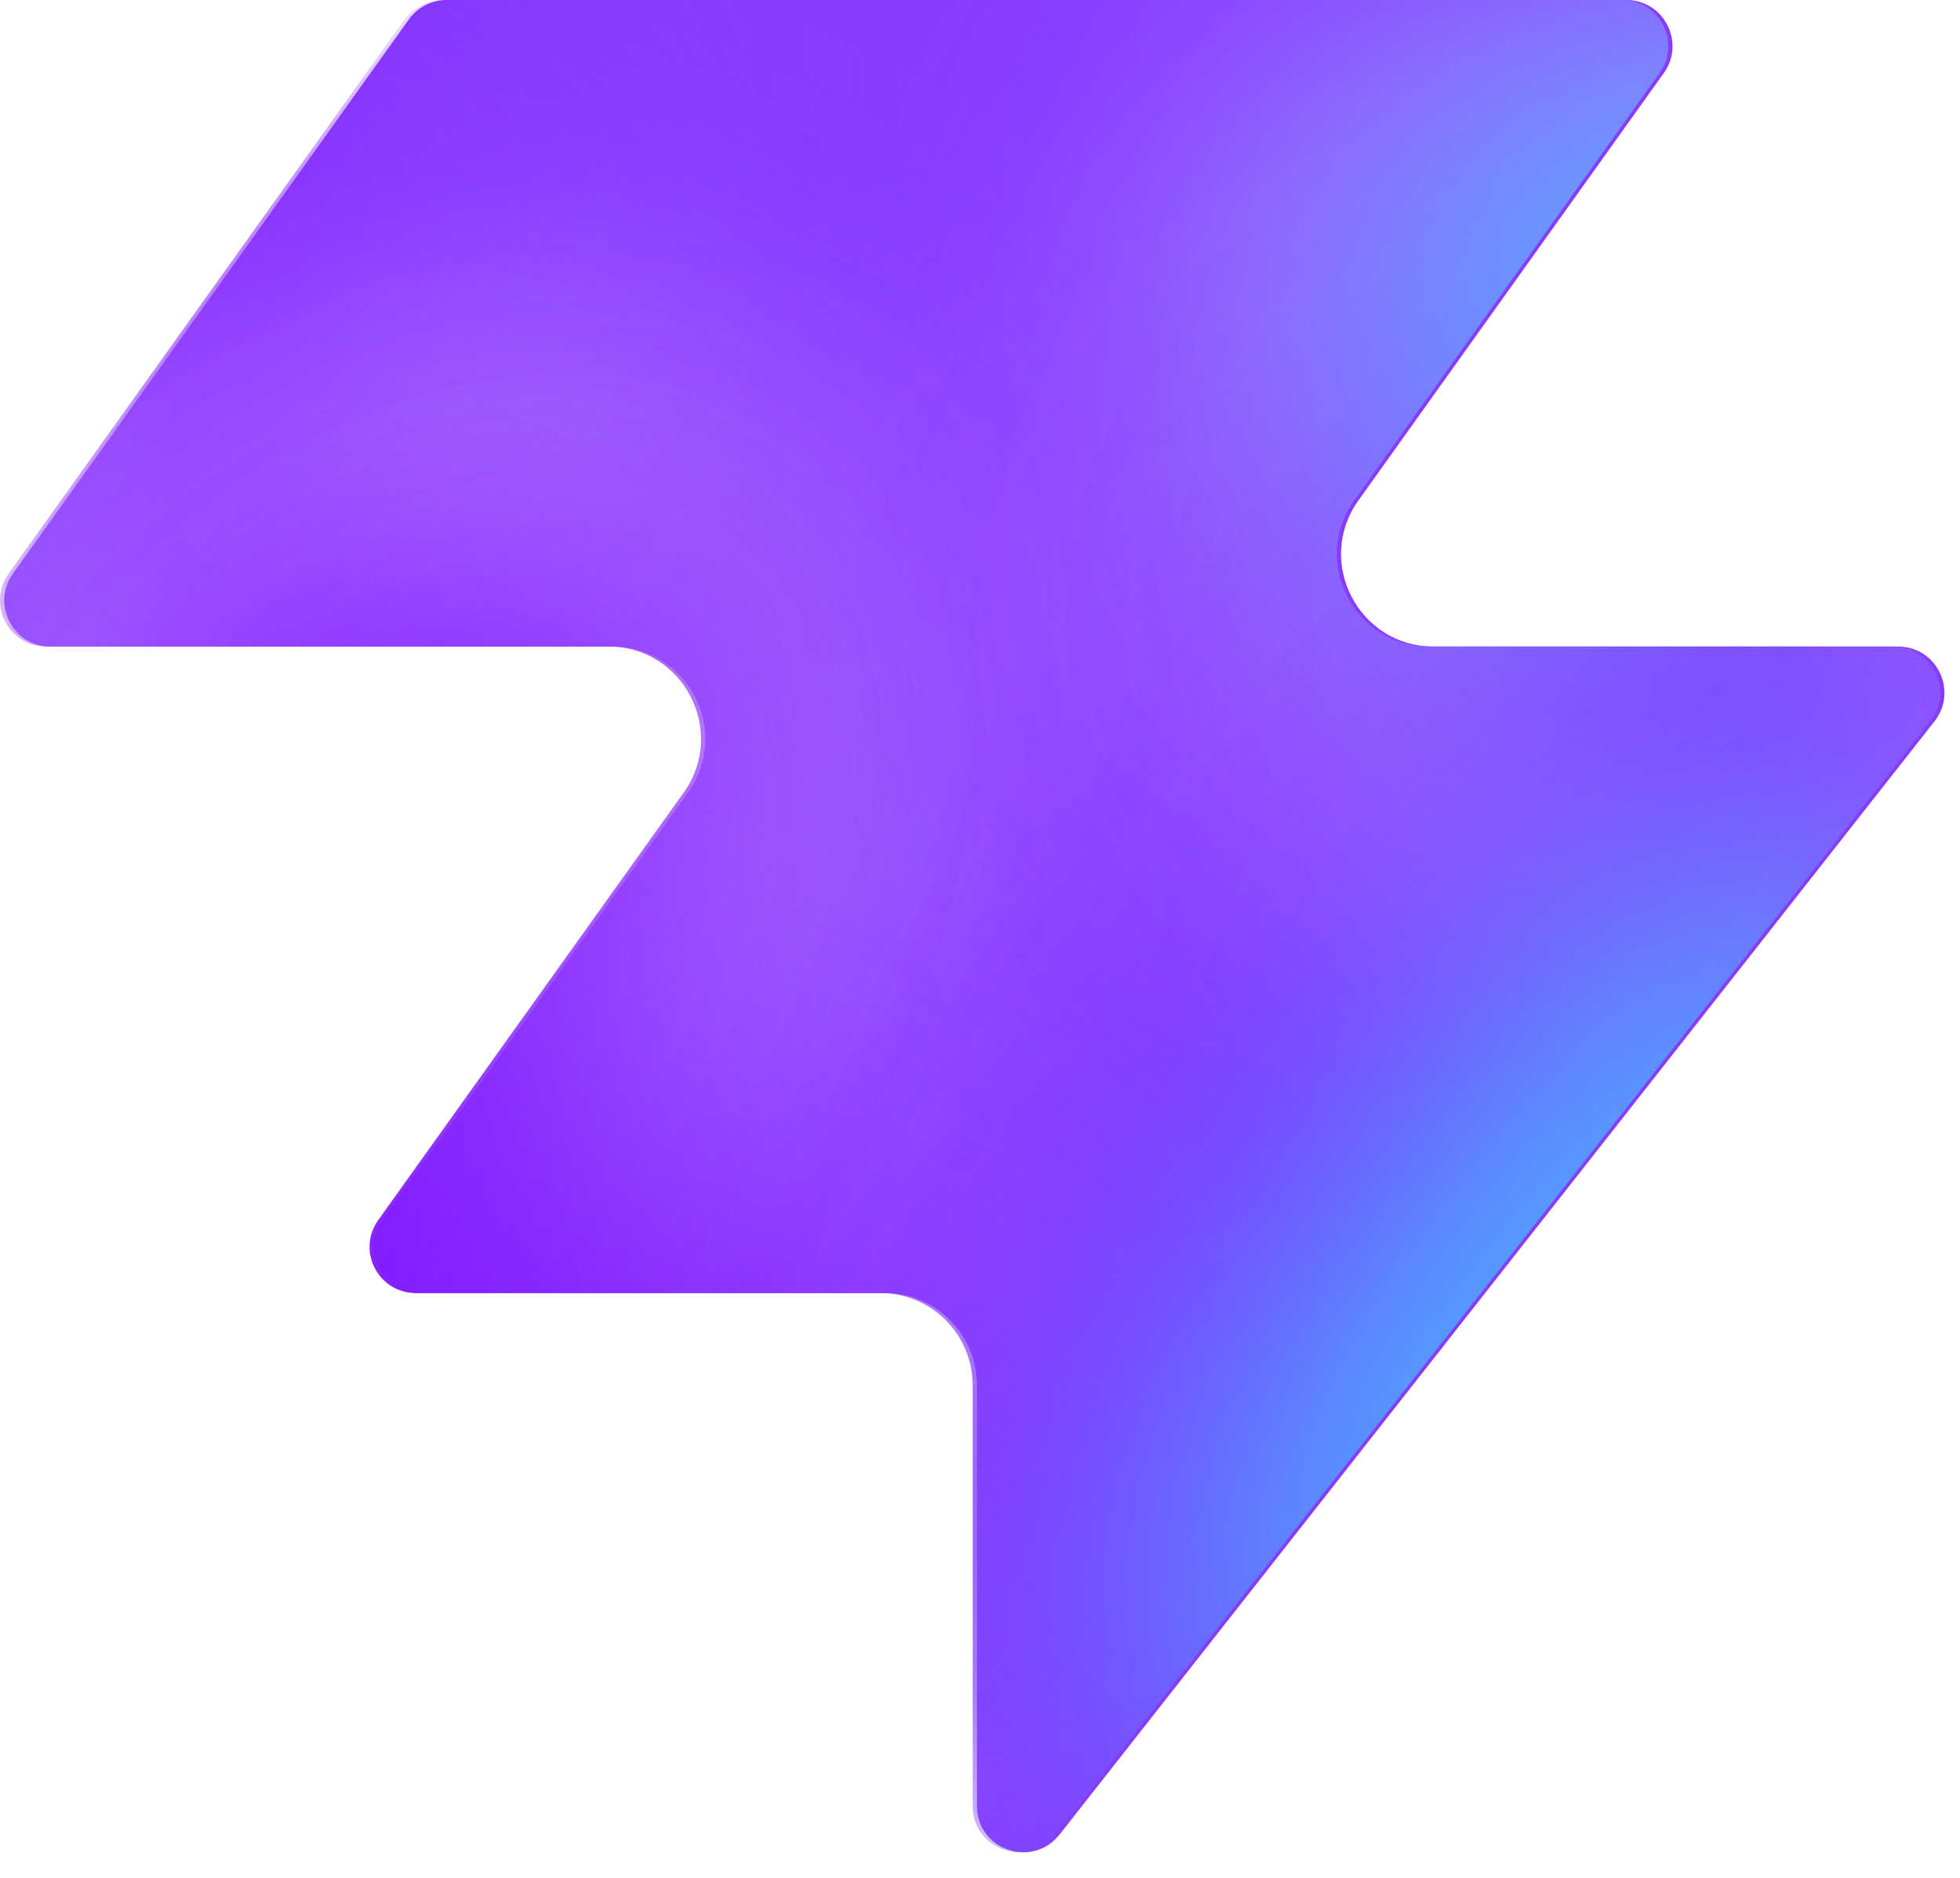
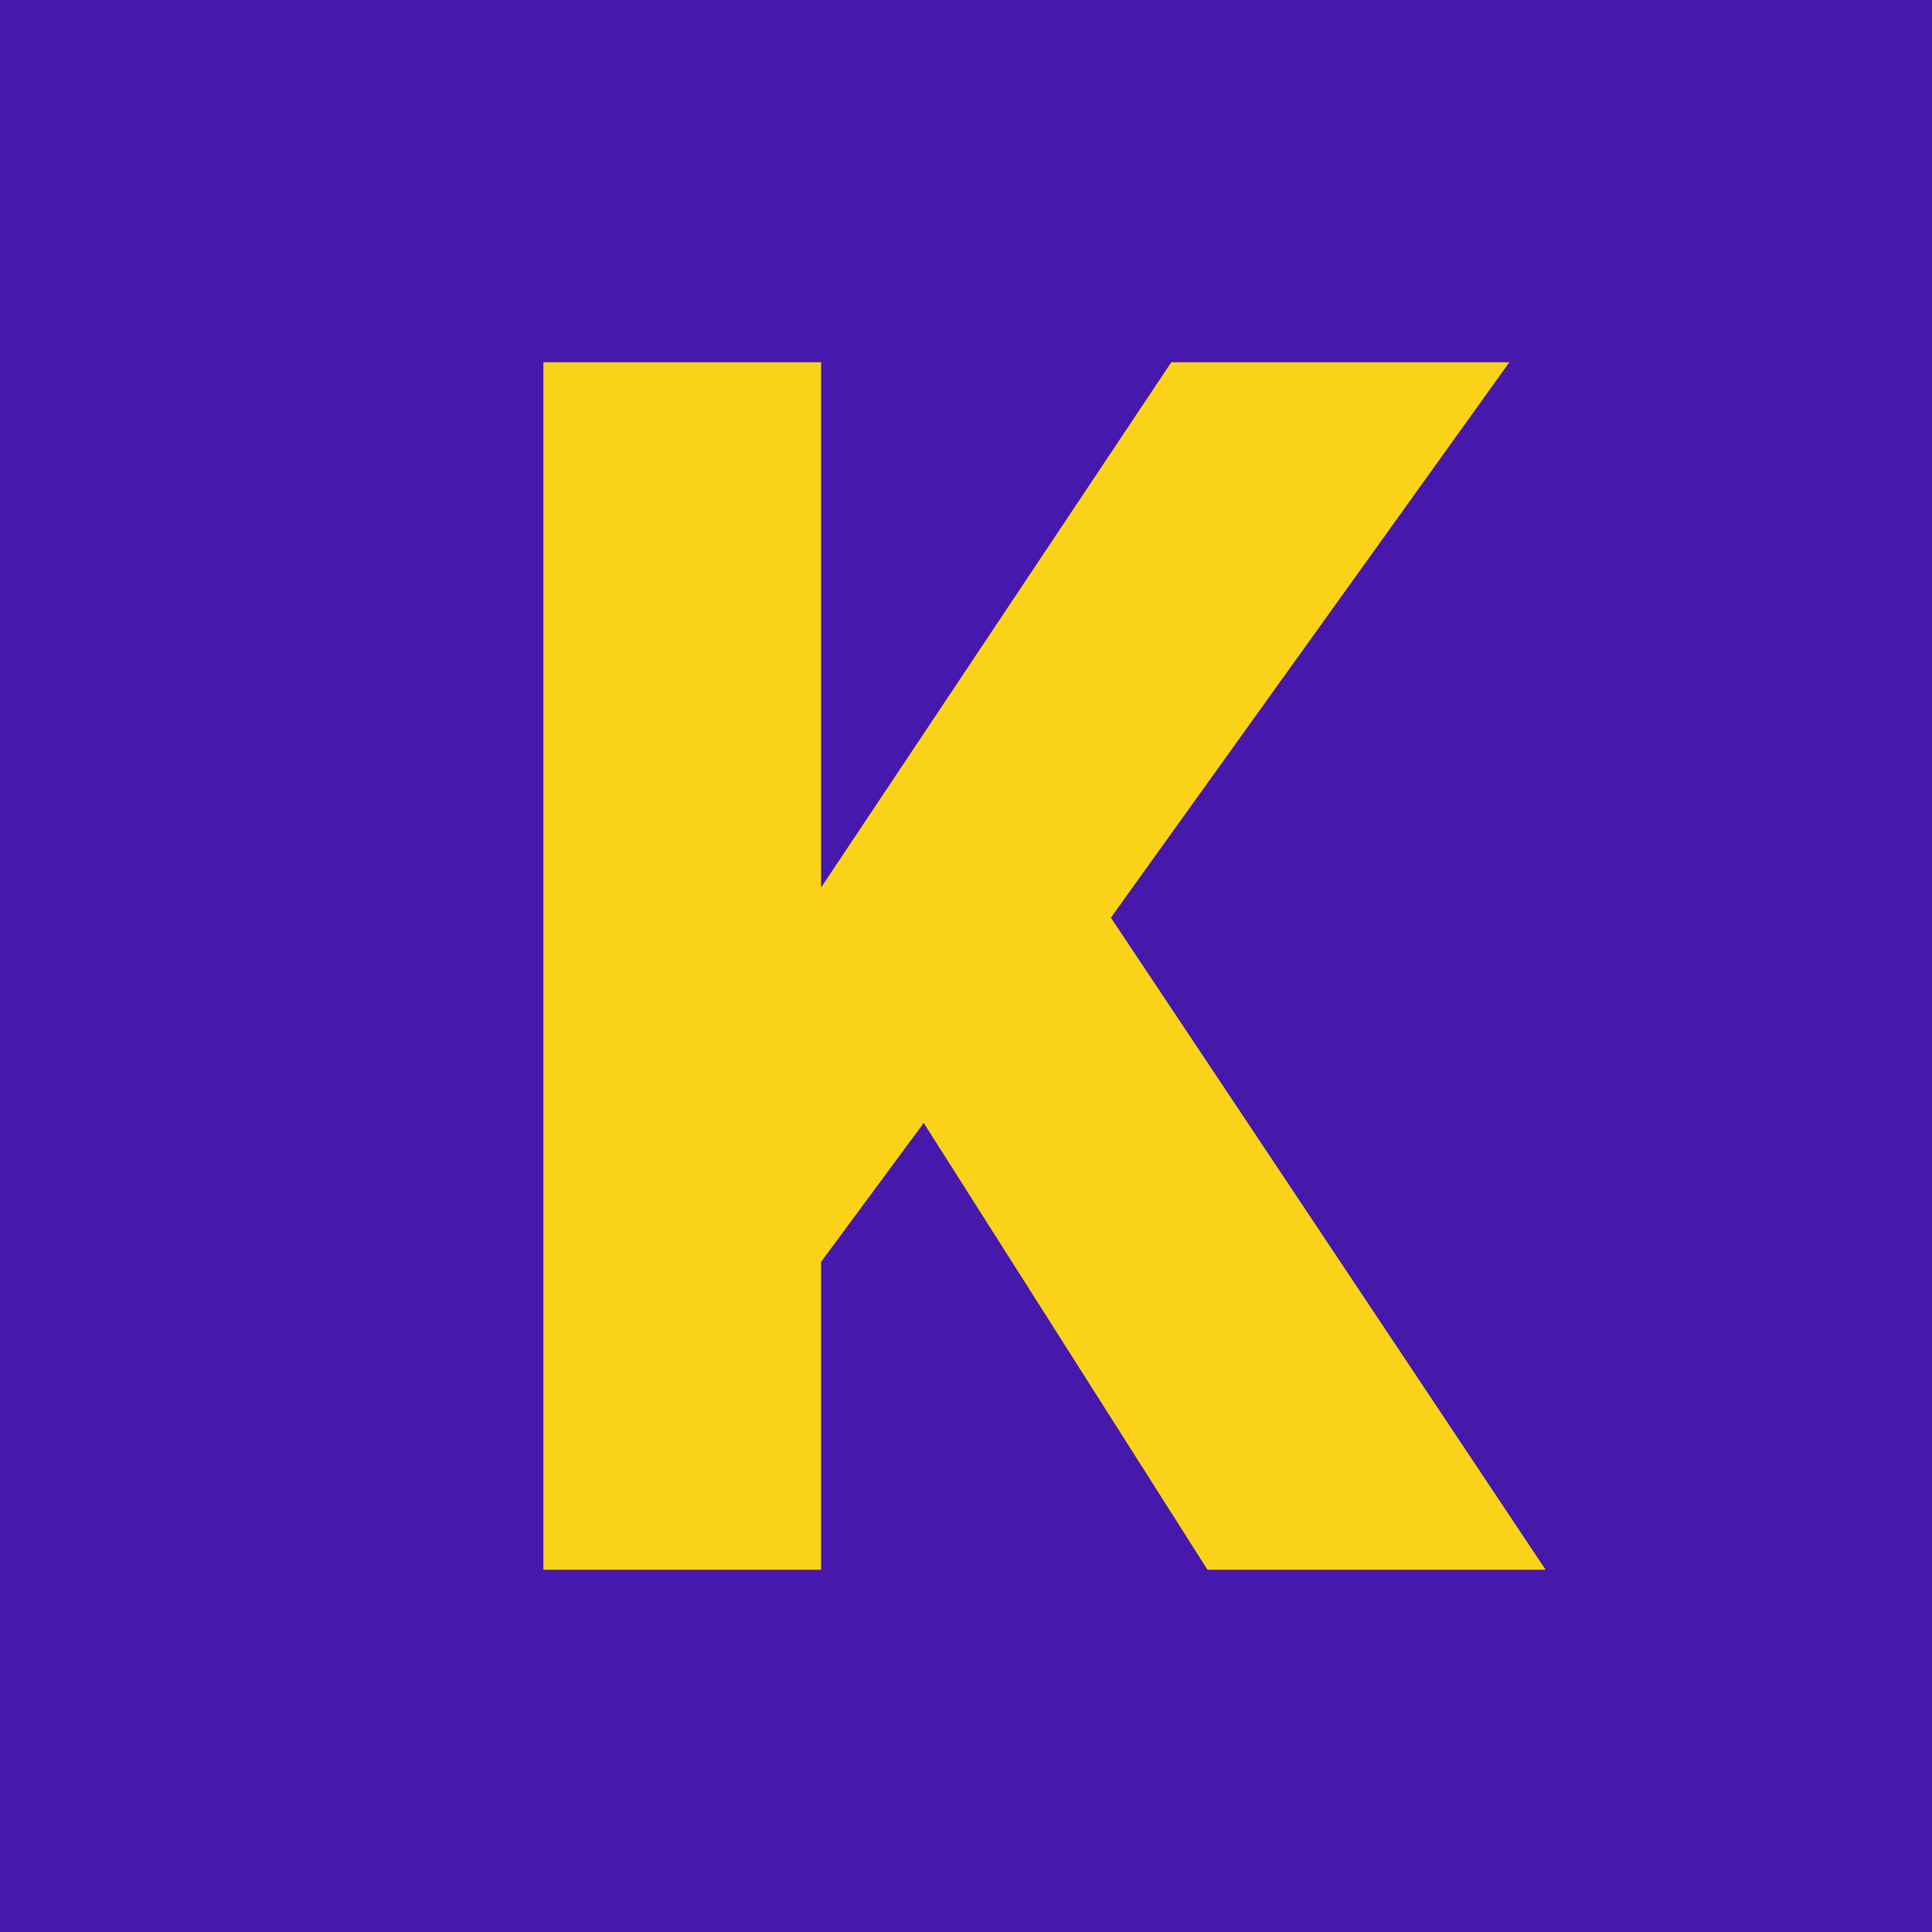
- <svg xmlns="http://www.w3.org/2000/svg" width="48" height="46" fill="none" viewBox="0 0 48 46">
-   <path fill="#863bff" d="M25.946 44.938c-.664.845-2.021.375-2.021-.698V33.937a2.26 2.26 0 0 0-2.262-2.262H10.287c-.92 0-1.456-1.04-.92-1.788l7.48-10.471c1.07-1.497 0-3.578-1.842-3.578H1.237c-.92 0-1.456-1.04-.92-1.788L10.013.474c.214-.297.556-.474.92-.474h28.894c.92 0 1.456 1.04.92 1.788l-7.48 10.471c-1.07 1.498 0 3.579 1.842 3.579h11.377c.943 0 1.473 1.088.89 1.83L25.947 44.94z" style="fill:#863bff;fill:color(display-p3 .525 .23 1);fill-opacity:1" />
-   <mask id="a" width="48" height="46" x="0" y="0" maskUnits="userSpaceOnUse" style="mask-type:alpha">
-     <path fill="#000" d="M25.842 44.938c-.664.844-2.021.375-2.021-.698V33.937a2.26 2.26 0 0 0-2.262-2.262H10.183c-.92 0-1.456-1.04-.92-1.788l7.48-10.471c1.07-1.498 0-3.579-1.842-3.579H1.133c-.92 0-1.456-1.04-.92-1.787L9.91.473c.214-.297.556-.474.92-.474h28.894c.92 0 1.456 1.04.92 1.788l-7.48 10.471c-1.07 1.498 0 3.578 1.842 3.578h11.377c.943 0 1.473 1.088.89 1.832L25.843 44.94z" style="fill:#000;fill-opacity:1" />
-   </mask>
-   <g mask="url(#a)">
-     <g filter="url(#b)">
-       <ellipse cx="5.508" cy="14.704" fill="#ede6ff" rx="5.508" ry="14.704" style="fill:#ede6ff;fill:color(display-p3 .927 .903 1);fill-opacity:1" transform="matrix(.00324 1 1 -.00324 -4.47 31.516)" />
-     </g>
-     <g filter="url(#c)">
-       <ellipse cx="10.399" cy="29.851" fill="#ede6ff" rx="10.399" ry="29.851" style="fill:#ede6ff;fill:color(display-p3 .927 .903 1);fill-opacity:1" transform="matrix(.00324 1 1 -.00324 -39.328 7.883)" />
-     </g>
-     <g filter="url(#d)">
-       <ellipse cx="5.508" cy="30.487" fill="#7e14ff" rx="5.508" ry="30.487" style="fill:#7e14ff;fill:color(display-p3 .492 .077 1);fill-opacity:1" transform="rotate(89.814 -25.913 -14.639)scale(1 -1)" />
-     </g>
-     <g filter="url(#e)">
-       <ellipse cx="5.508" cy="30.599" fill="#7e14ff" rx="5.508" ry="30.599" style="fill:#7e14ff;fill:color(display-p3 .492 .077 1);fill-opacity:1" transform="rotate(89.814 -32.644 -3.334)scale(1 -1)" />
-     </g>
-     <g filter="url(#f)">
-       <ellipse cx="5.508" cy="30.599" fill="#7e14ff" rx="5.508" ry="30.599" style="fill:#7e14ff;fill:color(display-p3 .492 .077 1);fill-opacity:1" transform="matrix(.00324 1 1 -.00324 -34.34 30.47)" />
-     </g>
-     <g filter="url(#g)">
-       <ellipse cx="14.072" cy="22.078" fill="#ede6ff" rx="14.072" ry="22.078" style="fill:#ede6ff;fill:color(display-p3 .927 .903 1);fill-opacity:1" transform="rotate(93.35 24.506 48.493)scale(-1 1)" />
-     </g>
-     <g filter="url(#h)">
-       <ellipse cx="3.47" cy="21.501" fill="#7e14ff" rx="3.47" ry="21.501" style="fill:#7e14ff;fill:color(display-p3 .492 .077 1);fill-opacity:1" transform="rotate(89.009 28.708 47.59)scale(-1 1)" />
-     </g>
-     <g filter="url(#i)">
-       <ellipse cx="3.47" cy="21.501" fill="#7e14ff" rx="3.47" ry="21.501" style="fill:#7e14ff;fill:color(display-p3 .492 .077 1);fill-opacity:1" transform="rotate(89.009 28.708 47.59)scale(-1 1)" />
-     </g>
-     <g filter="url(#j)">
-       <ellipse cx=".387" cy="8.972" fill="#7e14ff" rx="4.407" ry="29.108" style="fill:#7e14ff;fill:color(display-p3 .492 .077 1);fill-opacity:1" transform="rotate(39.51 .387 8.972)" />
-     </g>
-     <g filter="url(#k)">
-       <ellipse cx="47.523" cy="-6.092" fill="#7e14ff" rx="4.407" ry="29.108" style="fill:#7e14ff;fill:color(display-p3 .492 .077 1);fill-opacity:1" transform="rotate(37.892 47.523 -6.092)" />
-     </g>
-     <g filter="url(#l)">
-       <ellipse cx="41.412" cy="6.333" fill="#47bfff" rx="5.971" ry="9.665" style="fill:#47bfff;fill:color(display-p3 .28 .748 1);fill-opacity:1" transform="rotate(37.892 41.412 6.333)" />
-     </g>
-     <g filter="url(#m)">
-       <ellipse cx="-1.879" cy="38.332" fill="#7e14ff" rx="4.407" ry="29.108" style="fill:#7e14ff;fill:color(display-p3 .492 .077 1);fill-opacity:1" transform="rotate(37.892 -1.88 38.332)" />
-     </g>
-     <g filter="url(#n)">
-       <ellipse cx="-1.879" cy="38.332" fill="#7e14ff" rx="4.407" ry="29.108" style="fill:#7e14ff;fill:color(display-p3 .492 .077 1);fill-opacity:1" transform="rotate(37.892 -1.88 38.332)" />
-     </g>
-     <g filter="url(#o)">
-       <ellipse cx="35.651" cy="29.907" fill="#7e14ff" rx="4.407" ry="29.108" style="fill:#7e14ff;fill:color(display-p3 .492 .077 1);fill-opacity:1" transform="rotate(37.892 35.651 29.907)" />
-     </g>
-     <g filter="url(#p)">
-       <ellipse cx="38.418" cy="32.4" fill="#47bfff" rx="5.971" ry="15.297" style="fill:#47bfff;fill:color(display-p3 .28 .748 1);fill-opacity:1" transform="rotate(37.892 38.418 32.4)" />
-     </g>
-   </g>
-   <defs>
-     <filter id="b" width="60.045" height="41.654" x="-19.77" y="16.149" color-interpolation-filters="sRGB" filterUnits="userSpaceOnUse">
-       <feFlood flood-opacity="0" result="BackgroundImageFix" />
-       <feBlend in="SourceGraphic" in2="BackgroundImageFix" result="shape" />
-       <feGaussianBlur result="effect1_foregroundBlur_2002_17158" stdDeviation="7.659" />
-     </filter>
-     <filter id="c" width="90.34" height="51.437" x="-54.613" y="-7.533" color-interpolation-filters="sRGB" filterUnits="userSpaceOnUse">
-       <feFlood flood-opacity="0" result="BackgroundImageFix" />
-       <feBlend in="SourceGraphic" in2="BackgroundImageFix" result="shape" />
-       <feGaussianBlur result="effect1_foregroundBlur_2002_17158" stdDeviation="7.659" />
-     </filter>
-     <filter id="d" width="79.355" height="29.4" x="-49.64" y="2.03" color-interpolation-filters="sRGB" filterUnits="userSpaceOnUse">
-       <feFlood flood-opacity="0" result="BackgroundImageFix" />
-       <feBlend in="SourceGraphic" in2="BackgroundImageFix" result="shape" />
-       <feGaussianBlur result="effect1_foregroundBlur_2002_17158" stdDeviation="4.596" />
-     </filter>
-     <filter id="e" width="79.579" height="29.4" x="-45.045" y="20.029" color-interpolation-filters="sRGB" filterUnits="userSpaceOnUse">
-       <feFlood flood-opacity="0" result="BackgroundImageFix" />
-       <feBlend in="SourceGraphic" in2="BackgroundImageFix" result="shape" />
-       <feGaussianBlur result="effect1_foregroundBlur_2002_17158" stdDeviation="4.596" />
-     </filter>
-     <filter id="f" width="79.579" height="29.4" x="-43.513" y="21.178" color-interpolation-filters="sRGB" filterUnits="userSpaceOnUse">
-       <feFlood flood-opacity="0" result="BackgroundImageFix" />
-       <feBlend in="SourceGraphic" in2="BackgroundImageFix" result="shape" />
-       <feGaussianBlur result="effect1_foregroundBlur_2002_17158" stdDeviation="4.596" />
-     </filter>
-     <filter id="g" width="74.749" height="58.852" x="15.756" y="-17.901" color-interpolation-filters="sRGB" filterUnits="userSpaceOnUse">
-       <feFlood flood-opacity="0" result="BackgroundImageFix" />
-       <feBlend in="SourceGraphic" in2="BackgroundImageFix" result="shape" />
-       <feGaussianBlur result="effect1_foregroundBlur_2002_17158" stdDeviation="7.659" />
-     </filter>
-     <filter id="h" width="61.377" height="25.362" x="23.548" y="2.284" color-interpolation-filters="sRGB" filterUnits="userSpaceOnUse">
-       <feFlood flood-opacity="0" result="BackgroundImageFix" />
-       <feBlend in="SourceGraphic" in2="BackgroundImageFix" result="shape" />
-       <feGaussianBlur result="effect1_foregroundBlur_2002_17158" stdDeviation="4.596" />
-     </filter>
-     <filter id="i" width="61.377" height="25.362" x="23.548" y="2.284" color-interpolation-filters="sRGB" filterUnits="userSpaceOnUse">
-       <feFlood flood-opacity="0" result="BackgroundImageFix" />
-       <feBlend in="SourceGraphic" in2="BackgroundImageFix" result="shape" />
-       <feGaussianBlur result="effect1_foregroundBlur_2002_17158" stdDeviation="4.596" />
-     </filter>
-     <filter id="j" width="56.045" height="63.649" x="-27.636" y="-22.853" color-interpolation-filters="sRGB" filterUnits="userSpaceOnUse">
-       <feFlood flood-opacity="0" result="BackgroundImageFix" />
-       <feBlend in="SourceGraphic" in2="BackgroundImageFix" result="shape" />
-       <feGaussianBlur result="effect1_foregroundBlur_2002_17158" stdDeviation="4.596" />
-     </filter>
-     <filter id="k" width="54.814" height="64.646" x="20.116" y="-38.415" color-interpolation-filters="sRGB" filterUnits="userSpaceOnUse">
-       <feFlood flood-opacity="0" result="BackgroundImageFix" />
-       <feBlend in="SourceGraphic" in2="BackgroundImageFix" result="shape" />
-       <feGaussianBlur result="effect1_foregroundBlur_2002_17158" stdDeviation="4.596" />
-     </filter>
-     <filter id="l" width="33.541" height="35.313" x="24.641" y="-11.323" color-interpolation-filters="sRGB" filterUnits="userSpaceOnUse">
-       <feFlood flood-opacity="0" result="BackgroundImageFix" />
-       <feBlend in="SourceGraphic" in2="BackgroundImageFix" result="shape" />
-       <feGaussianBlur result="effect1_foregroundBlur_2002_17158" stdDeviation="4.596" />
-     </filter>
-     <filter id="m" width="54.814" height="64.646" x="-29.286" y="6.009" color-interpolation-filters="sRGB" filterUnits="userSpaceOnUse">
-       <feFlood flood-opacity="0" result="BackgroundImageFix" />
-       <feBlend in="SourceGraphic" in2="BackgroundImageFix" result="shape" />
-       <feGaussianBlur result="effect1_foregroundBlur_2002_17158" stdDeviation="4.596" />
-     </filter>
-     <filter id="n" width="54.814" height="64.646" x="-29.286" y="6.009" color-interpolation-filters="sRGB" filterUnits="userSpaceOnUse">
-       <feFlood flood-opacity="0" result="BackgroundImageFix" />
-       <feBlend in="SourceGraphic" in2="BackgroundImageFix" result="shape" />
-       <feGaussianBlur result="effect1_foregroundBlur_2002_17158" stdDeviation="4.596" />
-     </filter>
-     <filter id="o" width="54.814" height="64.646" x="8.244" y="-2.416" color-interpolation-filters="sRGB" filterUnits="userSpaceOnUse">
-       <feFlood flood-opacity="0" result="BackgroundImageFix" />
-       <feBlend in="SourceGraphic" in2="BackgroundImageFix" result="shape" />
-       <feGaussianBlur result="effect1_foregroundBlur_2002_17158" stdDeviation="4.596" />
-     </filter>
-     <filter id="p" width="39.409" height="43.623" x="18.713" y="10.588" color-interpolation-filters="sRGB" filterUnits="userSpaceOnUse">
-       <feFlood flood-opacity="0" result="BackgroundImageFix" />
-       <feBlend in="SourceGraphic" in2="BackgroundImageFix" result="shape" />
-       <feGaussianBlur result="effect1_foregroundBlur_2002_17158" stdDeviation="4.596" />
-     </filter>
-   </defs>
+ <svg xmlns="http://www.w3.org/2000/svg" viewBox="0 0 32 32">
+   <rect width="32" height="32" fill="#4618ac" />
+   <path fill="#fad318" d="M9 6h4.6v8.7L19.4 6H25l-6.6 9.2L25.6 26H20l-4.7-7.4-1.7 2.3V26H9z" />
</svg>
